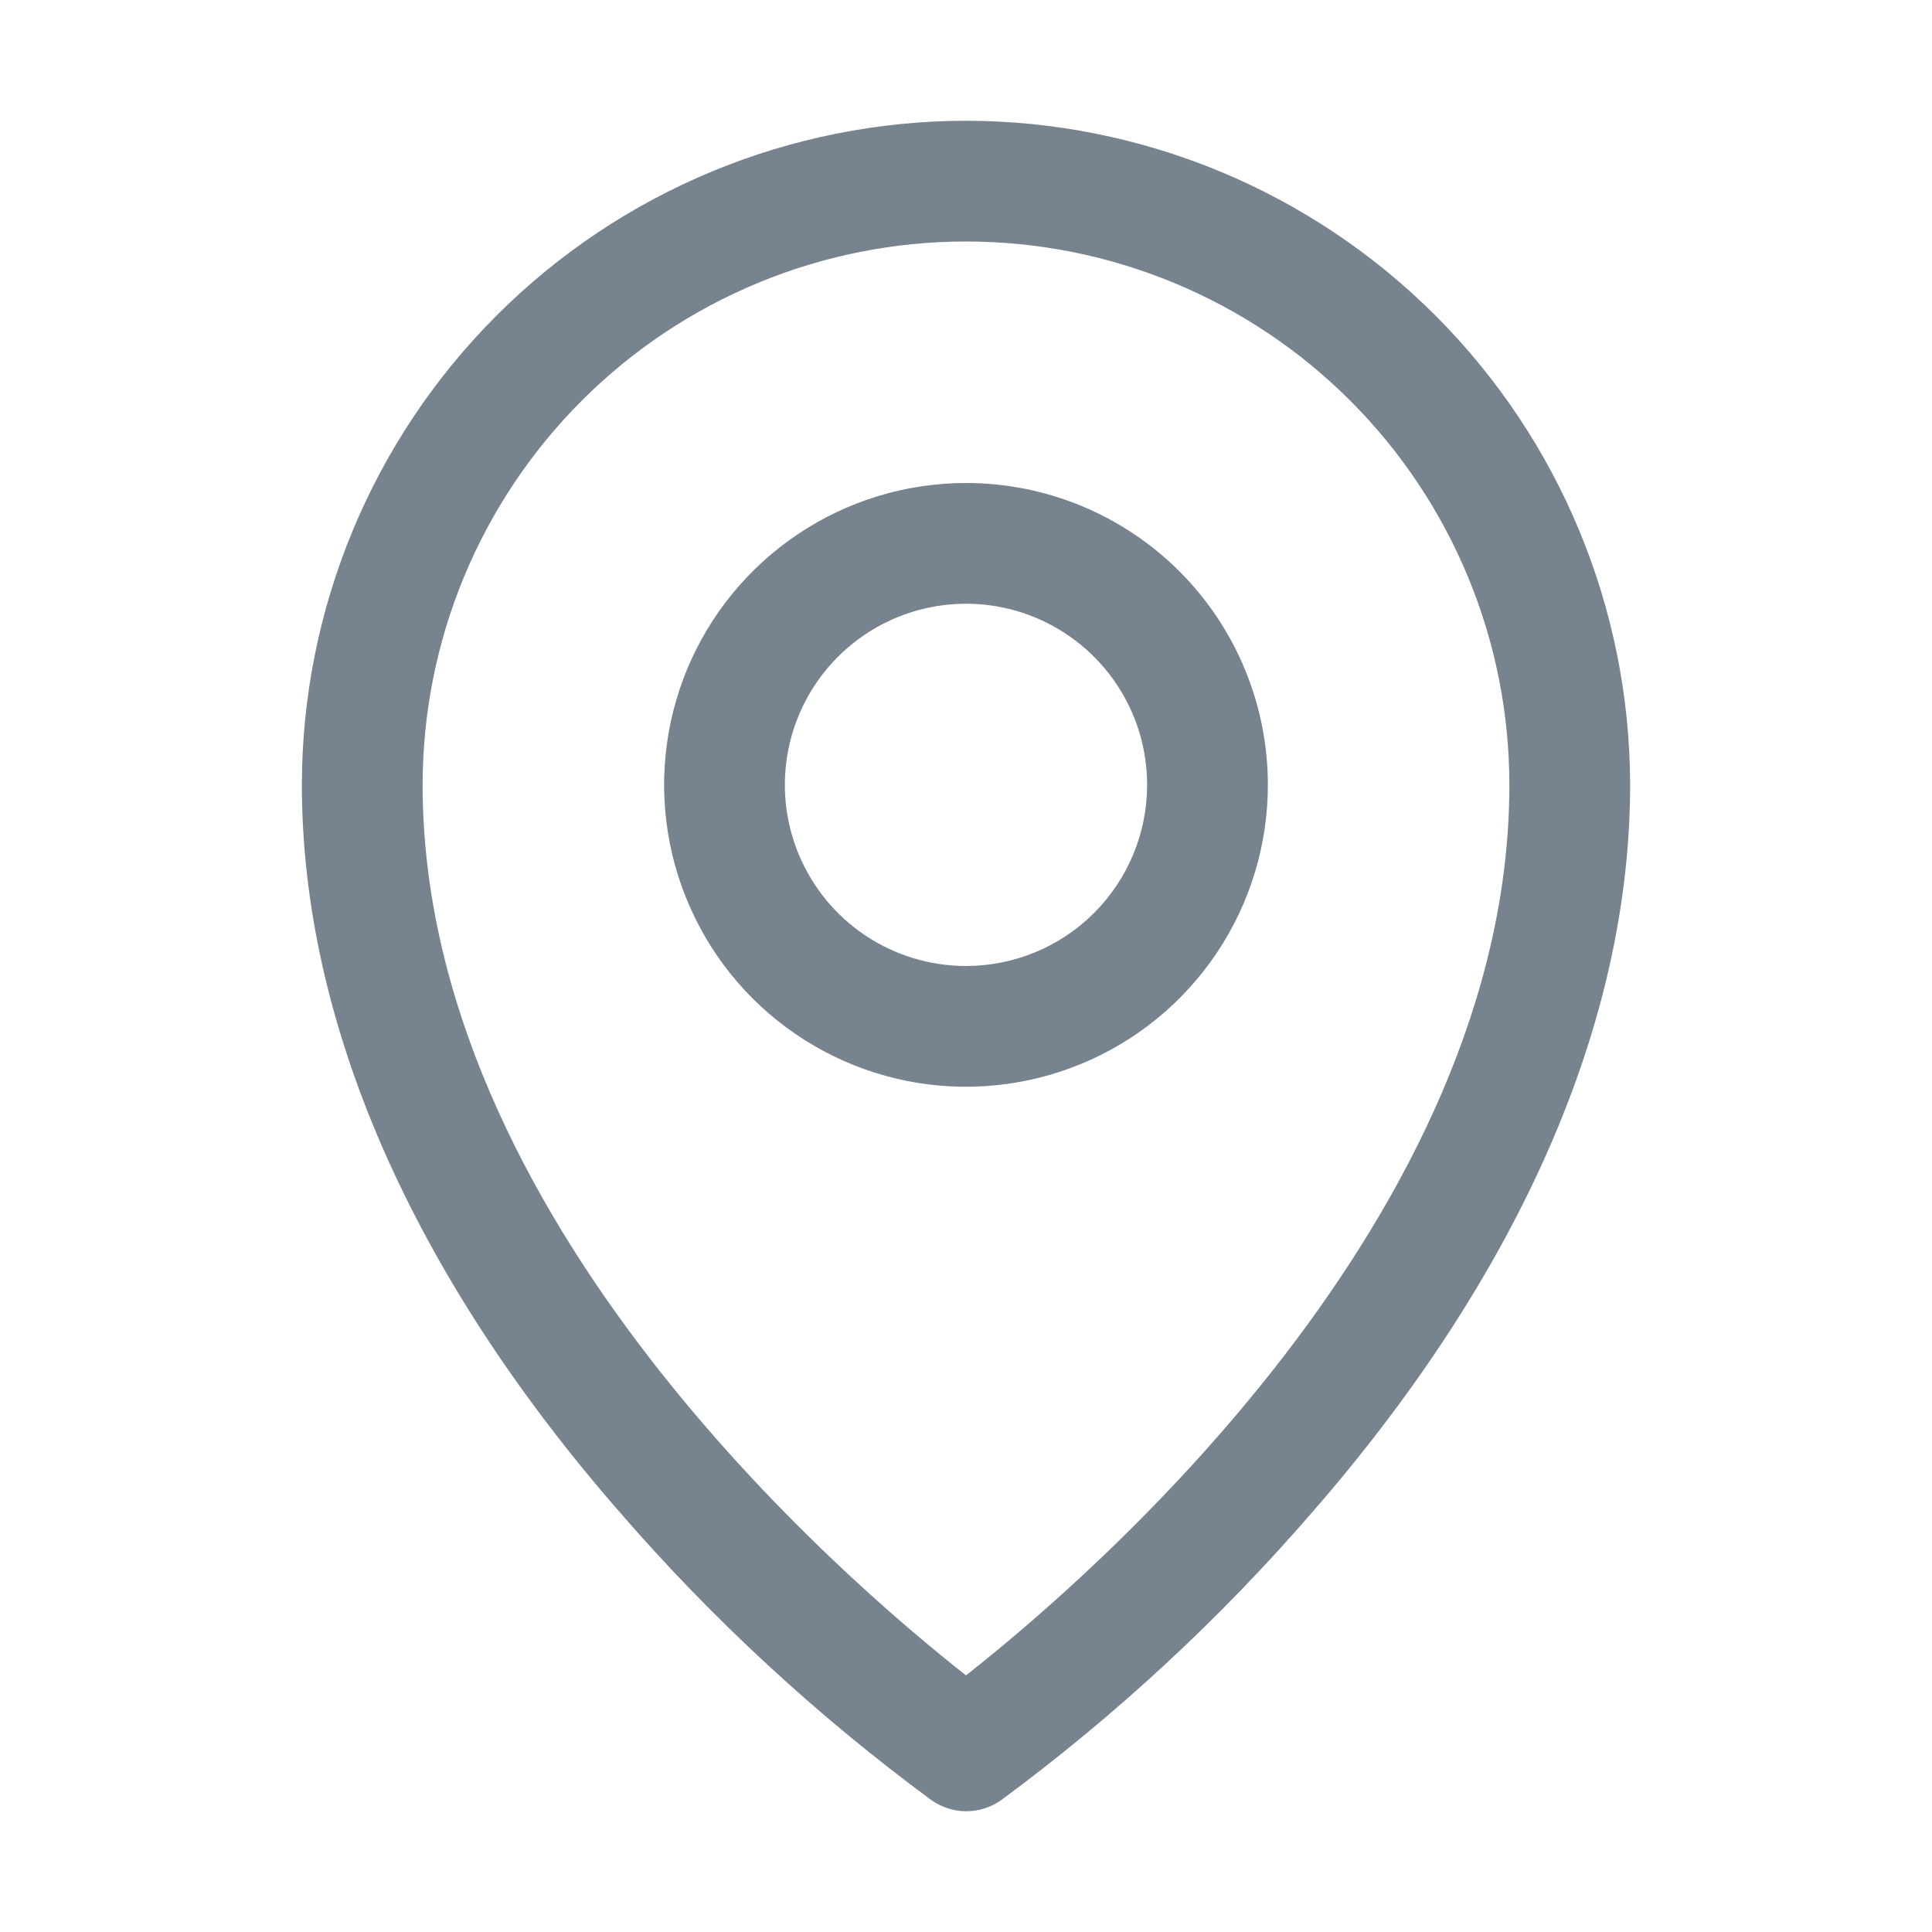
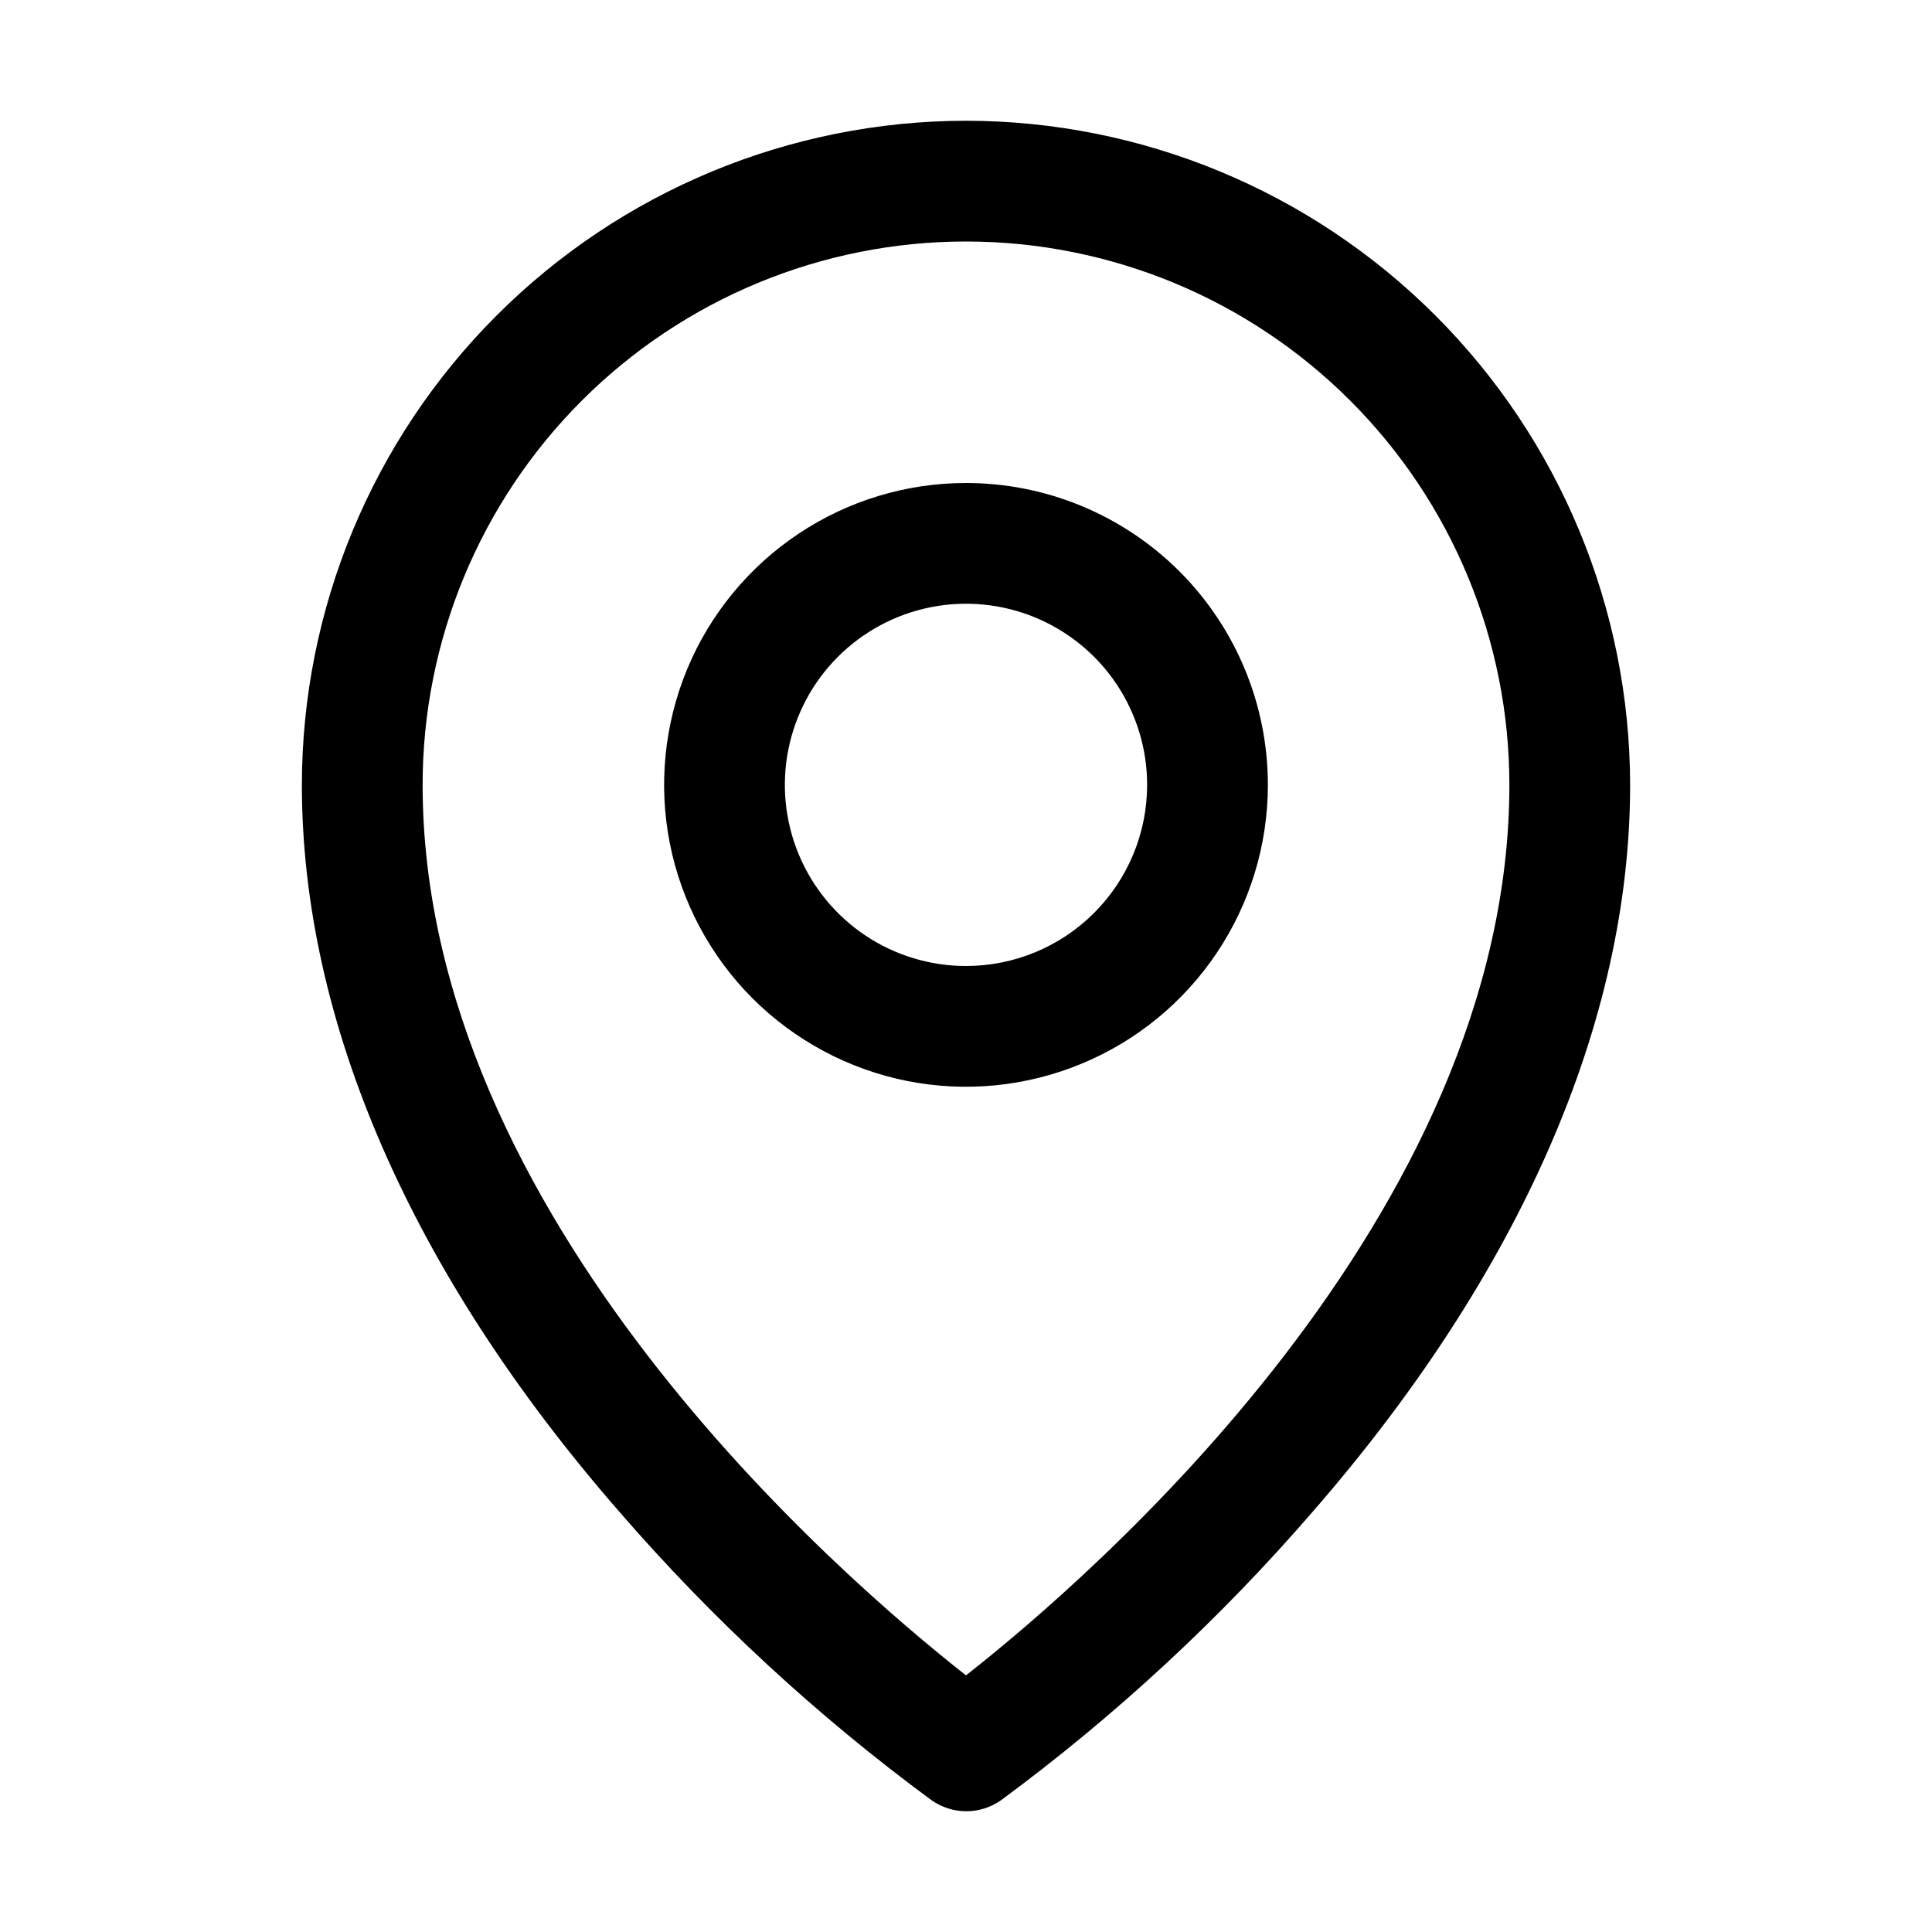
<svg xmlns="http://www.w3.org/2000/svg" width="24" height="24" viewBox="0 0 24 24" fill="none">
-   <path d="M12 6C11.258 6 10.533 6.22 9.917 6.632C9.3 7.044 8.819 7.63 8.535 8.315C8.252 9 8.177 9.754 8.322 10.482C8.467 11.209 8.824 11.877 9.348 12.402C9.873 12.926 10.541 13.283 11.268 13.428C11.996 13.573 12.75 13.498 13.435 13.214C14.12 12.931 14.706 12.45 15.118 11.833C15.53 11.217 15.75 10.492 15.75 9.75C15.75 8.755 15.355 7.802 14.652 7.098C13.948 6.395 12.995 6 12 6ZM12 12C11.555 12 11.12 11.868 10.75 11.621C10.38 11.374 10.092 11.022 9.921 10.611C9.751 10.2 9.706 9.748 9.793 9.311C9.88 8.875 10.094 8.474 10.409 8.159C10.724 7.844 11.125 7.63 11.561 7.543C11.998 7.456 12.45 7.501 12.861 7.671C13.272 7.842 13.624 8.13 13.871 8.5C14.118 8.87 14.25 9.305 14.25 9.75C14.25 10.347 14.013 10.919 13.591 11.341C13.169 11.763 12.597 12 12 12ZM12 1.5C9.813 1.502 7.716 2.372 6.169 3.919C4.622 5.466 3.752 7.563 3.75 9.75C3.75 12.694 5.11 15.814 7.688 18.773C8.846 20.111 10.149 21.315 11.573 22.364C11.7 22.452 11.85 22.5 12.004 22.5C12.158 22.5 12.308 22.452 12.434 22.364C13.856 21.315 15.157 20.11 16.312 18.773C18.886 15.814 20.25 12.694 20.25 9.75C20.247 7.563 19.378 5.466 17.831 3.919C16.284 2.372 14.187 1.502 12 1.5ZM12 20.812C10.45 19.594 5.25 15.117 5.25 9.75C5.25 7.96 5.961 6.243 7.227 4.977C8.493 3.711 10.21 3 12 3C13.79 3 15.507 3.711 16.773 4.977C18.039 6.243 18.75 7.96 18.75 9.75C18.75 15.115 13.55 19.594 12 20.812Z" fill="#77838F" />
+   <path d="M12 6C11.258 6 10.533 6.22 9.917 6.632C9.3 7.044 8.819 7.63 8.535 8.315C8.252 9 8.177 9.754 8.322 10.482C8.467 11.209 8.824 11.877 9.348 12.402C9.873 12.926 10.541 13.283 11.268 13.428C11.996 13.573 12.75 13.498 13.435 13.214C14.12 12.931 14.706 12.45 15.118 11.833C15.53 11.217 15.75 10.492 15.75 9.75C15.75 8.755 15.355 7.802 14.652 7.098C13.948 6.395 12.995 6 12 6ZM12 12C11.555 12 11.12 11.868 10.75 11.621C10.38 11.374 10.092 11.022 9.921 10.611C9.751 10.2 9.706 9.748 9.793 9.311C9.88 8.875 10.094 8.474 10.409 8.159C10.724 7.844 11.125 7.63 11.561 7.543C11.998 7.456 12.45 7.501 12.861 7.671C13.272 7.842 13.624 8.13 13.871 8.5C14.118 8.87 14.25 9.305 14.25 9.75C14.25 10.347 14.013 10.919 13.591 11.341C13.169 11.763 12.597 12 12 12ZM12 1.5C9.813 1.502 7.716 2.372 6.169 3.919C4.622 5.466 3.752 7.563 3.75 9.75C3.75 12.694 5.11 15.814 7.688 18.773C8.846 20.111 10.149 21.315 11.573 22.364C11.7 22.452 11.85 22.5 12.004 22.5C12.158 22.5 12.308 22.452 12.434 22.364C13.856 21.315 15.157 20.11 16.312 18.773C18.886 15.814 20.25 12.694 20.25 9.75C20.247 7.563 19.378 5.466 17.831 3.919C16.284 2.372 14.187 1.502 12 1.5ZM12 20.812C10.45 19.594 5.25 15.117 5.25 9.75C5.25 7.96 5.961 6.243 7.227 4.977C8.493 3.711 10.21 3 12 3C13.79 3 15.507 3.711 16.773 4.977C18.039 6.243 18.75 7.96 18.75 9.75C18.75 15.115 13.55 19.594 12 20.812Z" fill="#000" />
</svg>
